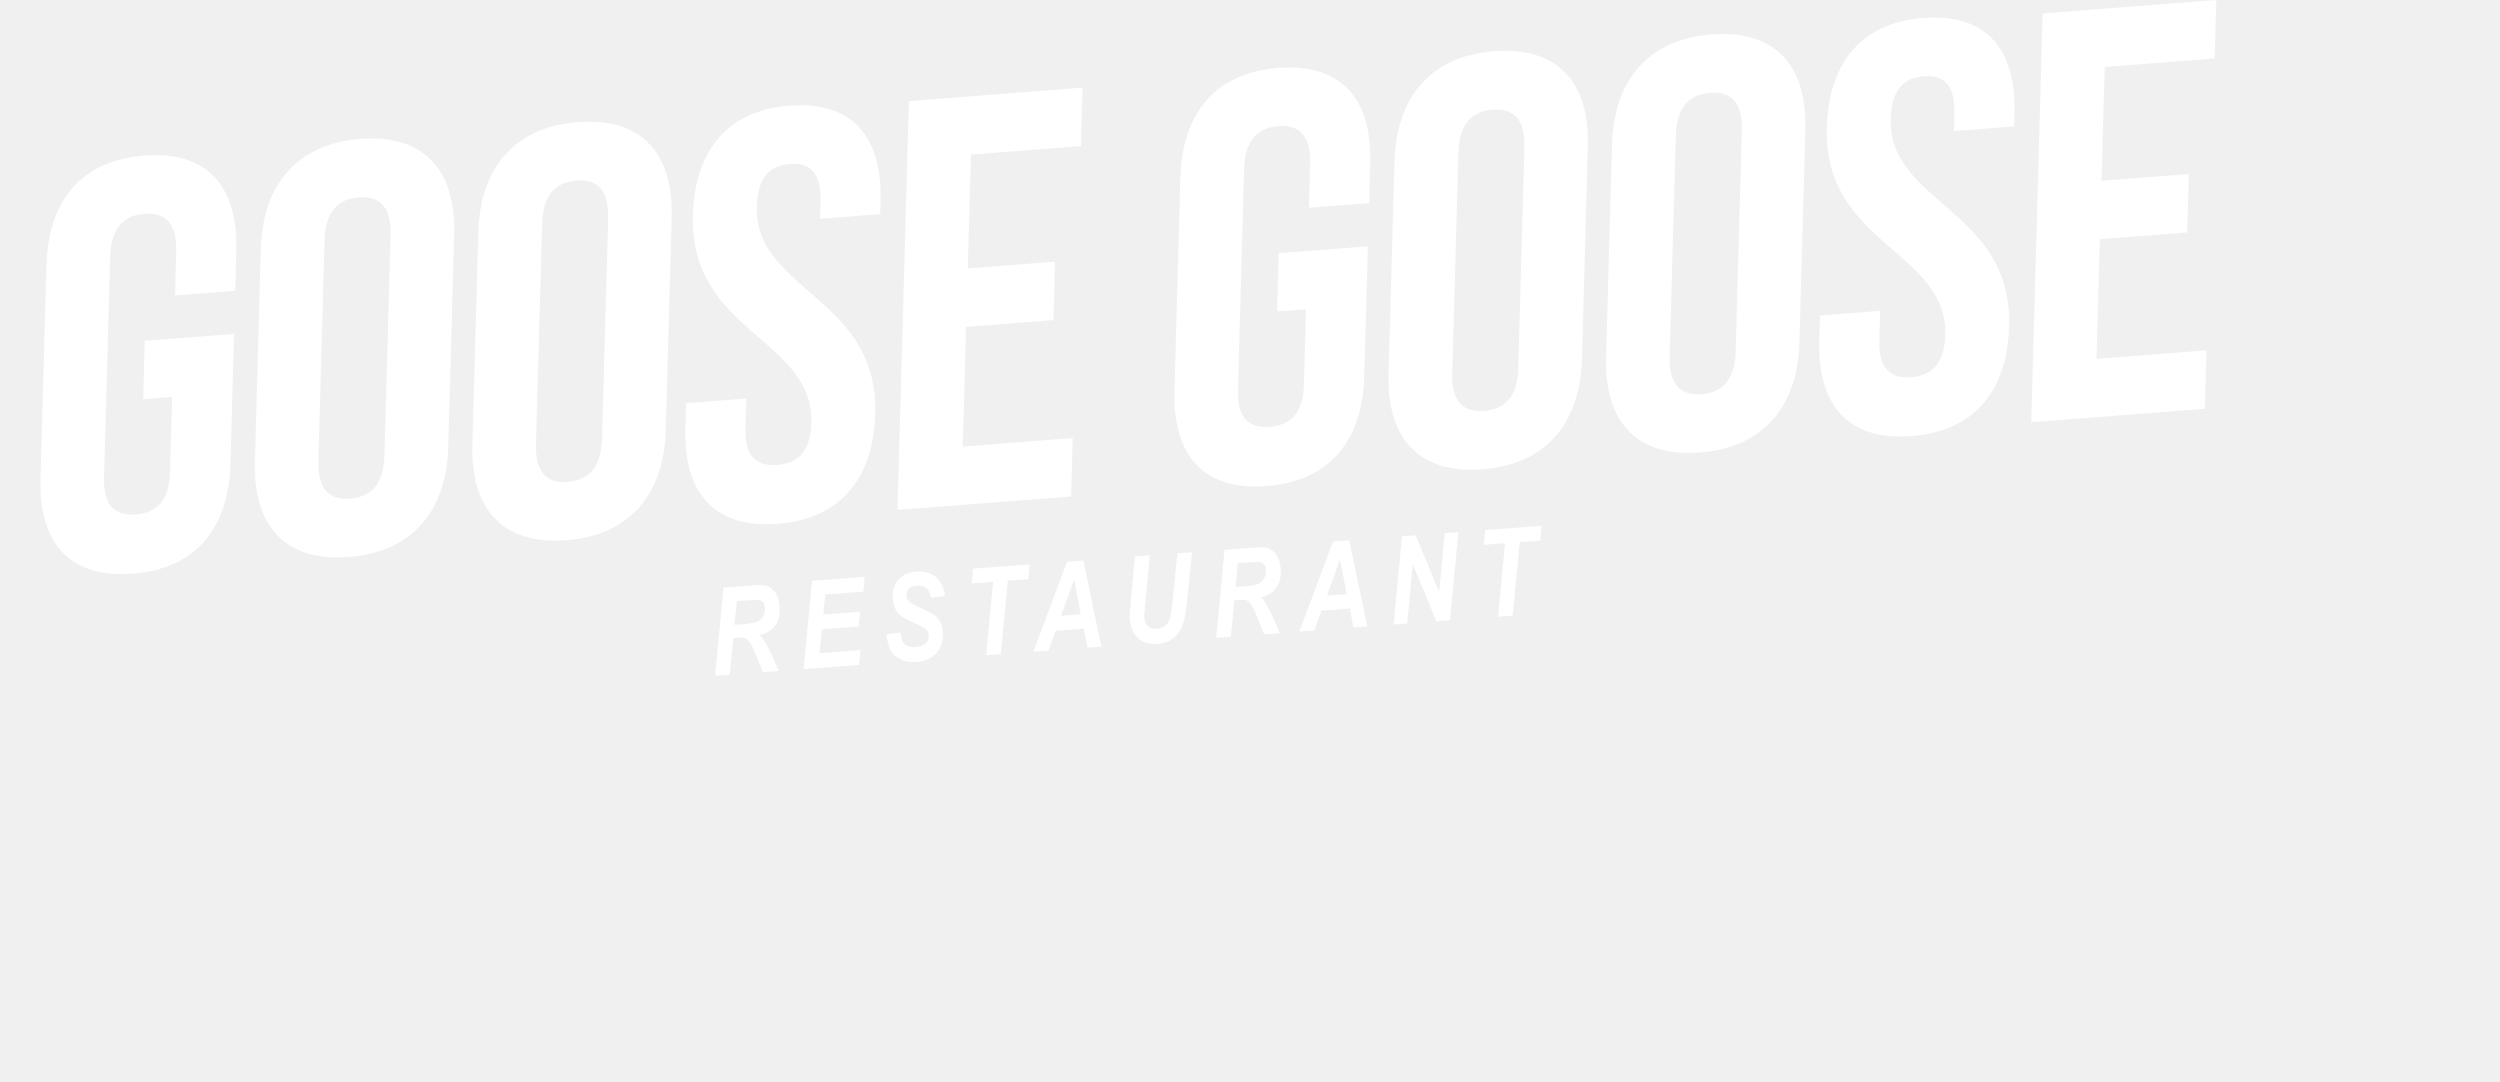
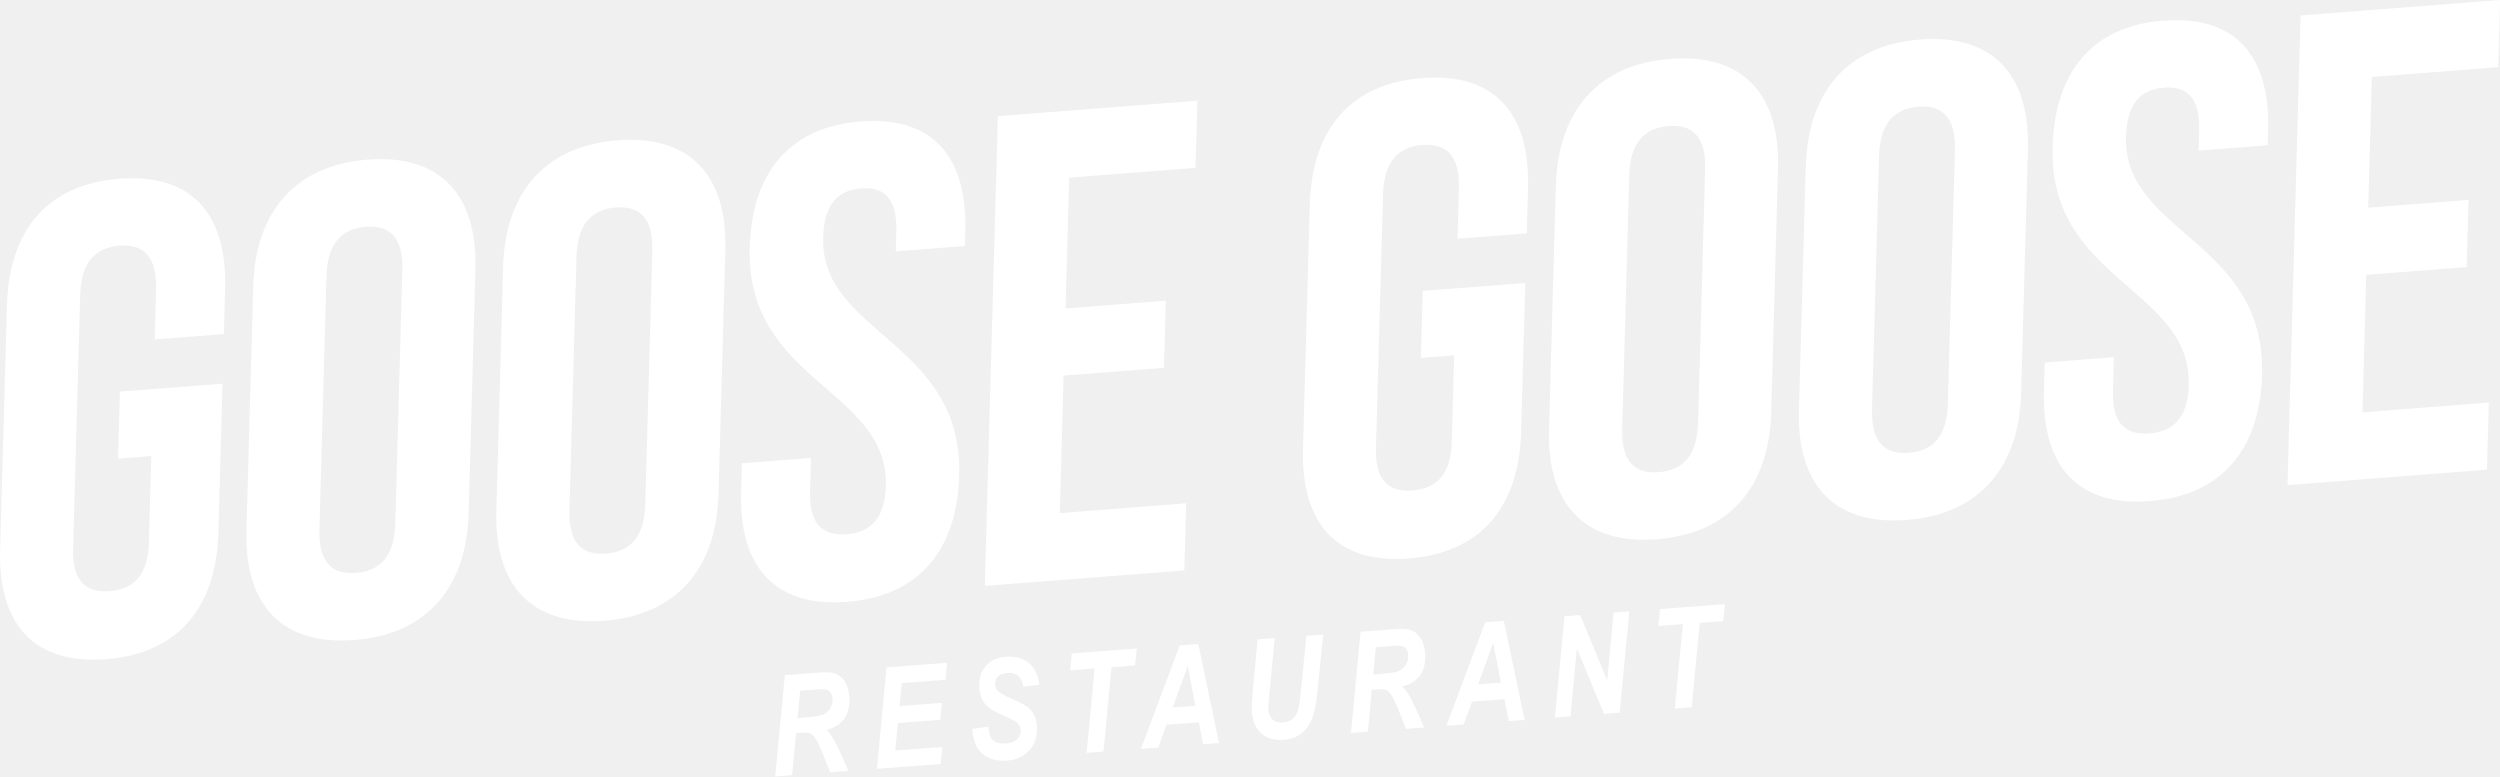
- <svg xmlns="http://www.w3.org/2000/svg" width="185" height="80" viewBox="0 0 185 80" fill="none">
+ <svg xmlns="http://www.w3.org/2000/svg" width="161.01" height="50.01" viewBox="2.99 0 161.01 50.01" fill="none">
  <g clip-path="url(#clip0_1112_6889)">
    <path d="M10.725 25.22L17.321 24.713L17.053 34.306C16.915 39.146 14.444 42.096 9.82 42.452C5.19 42.809 2.868 40.23 2.999 35.389L3.436 19.66C3.574 14.819 6.045 11.87 10.675 11.513C15.299 11.156 17.62 13.736 17.489 18.576L17.408 21.513L12.953 21.858L13.04 18.614C13.102 16.454 12.179 15.702 10.681 15.821C9.184 15.94 8.216 16.829 8.154 18.99L7.698 35.32C7.636 37.481 8.56 38.188 10.057 38.069C11.555 37.95 12.522 37.105 12.578 34.945L12.734 29.372L10.594 29.534L10.712 25.214L10.725 25.22Z" fill="#ffffff" />
    <path d="M19.299 18.439C19.436 13.599 22.038 10.637 26.662 10.28C31.286 9.923 33.739 12.49 33.608 17.331L33.171 33.06C33.034 37.9 30.431 40.862 25.807 41.219C21.183 41.576 18.731 39.009 18.862 34.168L19.299 18.439ZM23.561 34.106C23.498 36.266 24.422 37.017 25.92 36.899C27.417 36.78 28.385 35.89 28.447 33.73L28.903 17.399C28.965 15.239 28.041 14.488 26.544 14.607C25.046 14.726 24.079 15.615 24.016 17.775L23.561 34.106Z" fill="#ffffff" />
    <path d="M35.394 17.196C35.525 12.355 38.133 9.394 42.758 9.037C47.382 8.68 49.834 11.247 49.703 16.087L49.266 31.817C49.135 36.657 46.527 39.619 41.903 39.976C37.279 40.333 34.826 37.766 34.957 32.925L35.394 17.196ZM39.662 32.863C39.6 35.023 40.523 35.774 42.021 35.655C43.519 35.536 44.486 34.647 44.548 32.487L45.004 16.156C45.066 13.996 44.143 13.245 42.645 13.364C41.148 13.483 40.18 14.372 40.118 16.532L39.662 32.863Z" fill="#ffffff" />
    <path d="M58.432 7.822C63.012 7.465 65.296 10.051 65.159 14.891L65.134 15.843L60.678 16.187L60.716 14.935C60.778 12.775 59.942 12.017 58.444 12.136C56.947 12.255 56.067 13.138 56.004 15.298C55.829 21.522 65.009 21.973 64.766 30.614C64.628 35.455 62.157 38.404 57.533 38.761C52.909 39.118 50.588 36.538 50.719 31.698L50.769 29.838L55.224 29.494L55.162 31.654C55.099 33.814 56.023 34.522 57.521 34.403C59.018 34.284 59.986 33.438 60.042 31.278C60.216 25.054 51.037 24.603 51.274 15.962C51.405 11.122 53.839 8.172 58.425 7.822H58.432Z" fill="#ffffff" />
    <path d="M71.608 19.867L78.072 19.366L77.954 23.686L71.489 24.187L71.246 33.048L79.383 32.415L79.264 36.736L66.415 37.731L67.258 7.481L80.107 6.485L79.988 10.806L71.851 11.438L71.614 19.867H71.608Z" fill="#ffffff" />
    <path d="M94.628 18.735L101.224 18.228L100.956 27.82C100.825 32.661 98.348 35.61 93.724 35.967C89.099 36.324 86.778 33.744 86.909 28.904L87.346 13.174C87.483 8.334 89.954 5.385 94.585 5.028C99.209 4.671 101.53 7.251 101.399 12.091L101.318 15.028L96.862 15.372L96.95 12.129C97.012 9.968 96.089 9.217 94.591 9.336C93.093 9.455 92.126 10.344 92.064 12.504L91.608 28.835C91.546 30.995 92.469 31.703 93.967 31.584C95.465 31.465 96.432 30.619 96.488 28.459L96.644 22.886L94.504 23.049L94.622 18.729L94.628 18.735Z" fill="#ffffff" />
    <path d="M103.197 11.95C103.334 7.109 105.937 4.148 110.561 3.791C115.185 3.434 117.637 6.001 117.5 10.841L117.063 26.571C116.926 31.411 114.324 34.373 109.699 34.73C105.075 35.087 102.623 32.52 102.754 27.679L103.191 11.95H103.197ZM107.465 27.617C107.403 29.777 108.327 30.528 109.824 30.409C111.322 30.29 112.289 29.401 112.352 27.241L112.807 10.91C112.87 8.75 111.946 7.999 110.448 8.117C108.951 8.236 107.983 9.126 107.921 11.286L107.465 27.617Z" fill="#ffffff" />
    <path d="M119.292 10.706C119.429 5.865 122.031 2.903 126.655 2.546C131.279 2.19 133.732 4.757 133.595 9.597L133.158 25.327C133.02 30.167 130.418 33.129 125.794 33.486C121.17 33.843 118.718 31.275 118.849 26.435L119.286 10.706H119.292ZM123.56 26.372C123.498 28.533 124.421 29.284 125.919 29.165C127.417 29.046 128.384 28.157 128.44 25.997L128.896 9.666C128.958 7.506 128.034 6.754 126.537 6.873C125.039 6.992 124.072 7.881 124.009 10.042L123.554 26.372H123.56Z" fill="#ffffff" />
    <path d="M142.341 1.332C146.928 0.976 149.206 3.562 149.068 8.402L149.043 9.354L144.588 9.698L144.625 8.446C144.688 6.285 143.851 5.528 142.354 5.647C140.856 5.766 139.976 6.649 139.914 8.809C139.739 15.033 148.919 15.484 148.675 24.125C148.538 28.965 146.067 31.915 141.443 32.272C136.819 32.629 134.497 30.049 134.628 25.208L134.678 23.349L139.134 23.004L139.071 25.165C139.009 27.325 139.933 28.032 141.43 27.913C142.928 27.794 143.895 26.949 143.951 24.783C144.126 18.558 134.947 18.108 135.184 9.466C135.321 4.626 137.755 1.677 142.335 1.326L142.341 1.332Z" fill="#ffffff" />
    <path d="M155.505 13.377L161.97 12.876L161.851 17.197L155.386 17.698L155.143 26.558L163.28 25.926L163.162 30.246L150.313 31.242L151.155 0.998L164.004 0.002L163.886 4.323L155.748 4.955L155.511 13.383L155.505 13.377Z" fill="#ffffff" />
    <path d="M53.998 49.925L52.919 50.007L53.537 43.482L55.877 43.307C56.307 43.275 56.638 43.307 56.857 43.407C57.081 43.507 57.262 43.676 57.418 43.92C57.568 44.164 57.662 44.484 57.687 44.872C57.73 45.442 57.624 45.911 57.374 46.275C57.125 46.638 56.738 46.882 56.22 47.001C56.376 47.151 56.538 47.37 56.701 47.658C56.969 48.141 57.275 48.804 57.624 49.65L56.457 49.737C56.395 49.562 56.201 49.08 55.877 48.291C55.708 47.89 55.559 47.608 55.428 47.446C55.334 47.333 55.24 47.258 55.153 47.22C55.059 47.183 54.91 47.17 54.704 47.189L54.261 47.22L54.005 49.919L53.998 49.925ZM54.354 46.243L54.922 46.2C55.465 46.156 55.827 46.099 56.014 46.012C56.201 45.93 56.351 45.786 56.463 45.598C56.576 45.404 56.626 45.198 56.607 44.972C56.588 44.728 56.495 44.559 56.326 44.459C56.226 44.396 56.02 44.377 55.708 44.396L54.523 44.484L54.354 46.237V46.243Z" fill="#ffffff" />
    <path d="M59.471 49.507L60.088 42.982L63.989 42.688L63.883 43.777L61.068 43.99L60.925 45.474L63.652 45.267L63.545 46.357L60.819 46.563L60.65 48.336L63.677 48.11L63.577 49.2L59.464 49.513L59.471 49.507Z" fill="#ffffff" />
    <path d="M65.617 46.944L66.64 46.8C66.684 47.145 66.74 47.383 66.815 47.514C66.89 47.646 67.002 47.74 67.158 47.809C67.314 47.877 67.52 47.896 67.776 47.877C68.106 47.852 68.35 47.758 68.512 47.602C68.668 47.445 68.737 47.245 68.718 47.007C68.706 46.838 68.649 46.7 68.543 46.587C68.437 46.475 68.175 46.331 67.757 46.149C67.227 45.911 66.871 45.73 66.69 45.592C66.509 45.454 66.365 45.279 66.259 45.066C66.153 44.853 66.085 44.609 66.066 44.327C66.022 43.751 66.159 43.281 66.465 42.912C66.777 42.542 67.22 42.336 67.801 42.298C68.387 42.254 68.868 42.386 69.249 42.699C69.623 43.012 69.854 43.482 69.935 44.095L68.899 44.227C68.799 43.594 68.456 43.3 67.869 43.344C67.582 43.363 67.37 43.444 67.245 43.576C67.121 43.707 67.064 43.883 67.077 44.089C67.089 44.283 67.17 44.434 67.308 44.546C67.445 44.659 67.713 44.809 68.106 44.984C68.631 45.21 68.98 45.398 69.161 45.529C69.336 45.667 69.479 45.836 69.585 46.043C69.692 46.249 69.754 46.494 69.773 46.763C69.816 47.37 69.667 47.884 69.311 48.297C68.955 48.71 68.468 48.942 67.838 48.986C67.364 49.023 66.952 48.948 66.603 48.773C66.253 48.598 66.004 48.341 65.86 48.015C65.716 47.69 65.629 47.333 65.61 46.944H65.617Z" fill="#ffffff" />
    <path d="M74.052 48.405L72.972 48.486L73.49 43.051L71.911 43.17L72.017 42.081L76.198 41.768L76.092 42.857L74.576 42.97L74.058 48.405H74.052Z" fill="#ffffff" />
    <path d="M80.197 46.519L78.113 46.676L77.582 48.147L76.472 48.229L78.968 41.566L80.166 41.478L81.501 47.853L80.478 47.928L80.203 46.519H80.197ZM79.979 45.455L79.486 42.887L78.519 45.567L79.985 45.455H79.979Z" fill="#ffffff" />
    <path d="M83.998 41.178L85.084 41.097L84.753 44.641L84.672 45.499C84.672 45.58 84.672 45.656 84.672 45.718C84.691 45.987 84.784 46.2 84.953 46.344C85.121 46.488 85.34 46.551 85.608 46.532C85.845 46.513 86.045 46.444 86.207 46.325C86.363 46.206 86.482 46.031 86.563 45.8C86.644 45.568 86.712 45.142 86.769 44.516L87.131 40.947L88.21 40.865L87.848 44.428C87.779 45.154 87.692 45.693 87.58 46.044C87.418 46.545 87.18 46.933 86.862 47.196C86.544 47.459 86.138 47.609 85.633 47.647C85.052 47.691 84.578 47.547 84.216 47.221C83.854 46.895 83.655 46.426 83.605 45.812C83.592 45.618 83.611 45.217 83.667 44.616L83.985 41.185L83.998 41.178Z" fill="#ffffff" />
    <path d="M91.077 47.123L89.998 47.205L90.615 40.686L92.956 40.511C93.386 40.479 93.717 40.511 93.935 40.611C94.16 40.711 94.347 40.88 94.497 41.124C94.647 41.368 94.74 41.688 94.771 42.076C94.815 42.646 94.709 43.116 94.459 43.479C94.204 43.842 93.823 44.086 93.305 44.205C93.461 44.355 93.623 44.575 93.785 44.863C94.054 45.345 94.359 46.008 94.709 46.854L93.542 46.941C93.48 46.766 93.286 46.284 92.962 45.495C92.793 45.094 92.643 44.812 92.512 44.65C92.419 44.537 92.325 44.462 92.232 44.424C92.138 44.387 91.995 44.374 91.782 44.393L91.339 44.424L91.083 47.123H91.077ZM91.433 43.441L92.001 43.397C92.544 43.353 92.906 43.297 93.093 43.209C93.28 43.128 93.43 42.984 93.542 42.796C93.654 42.602 93.704 42.395 93.686 42.17C93.667 41.926 93.573 41.757 93.405 41.657C93.305 41.594 93.099 41.575 92.787 41.594L91.601 41.682L91.433 43.435V43.441Z" fill="#ffffff" />
    <path d="M99.875 45.029L97.791 45.185L97.26 46.657L96.149 46.738L98.645 40.076L99.844 39.988L101.179 46.363L100.156 46.438L99.881 45.029H99.875ZM99.656 43.965L99.157 41.397L98.19 44.077L99.656 43.965Z" fill="#ffffff" />
    <path d="M107.298 45.9L106.294 45.975L104.546 41.755L104.135 46.138L103.13 46.213L103.748 39.688L104.759 39.613L106.5 43.815L106.912 39.45L107.922 39.375L107.305 45.9H107.298Z" fill="#ffffff" />
    <path d="M111.935 45.55L110.856 45.631L111.374 40.196L109.795 40.315L109.901 39.225L114.082 38.912L113.976 40.002L112.46 40.114L111.942 45.55H111.935Z" fill="#ffffff" />
  </g>
  <defs>
    <clipPath id="clip0_1112_6889">
      <rect width="161" height="50" fill="#ffffff" transform="translate(3)" />
    </clipPath>
  </defs>
</svg>
